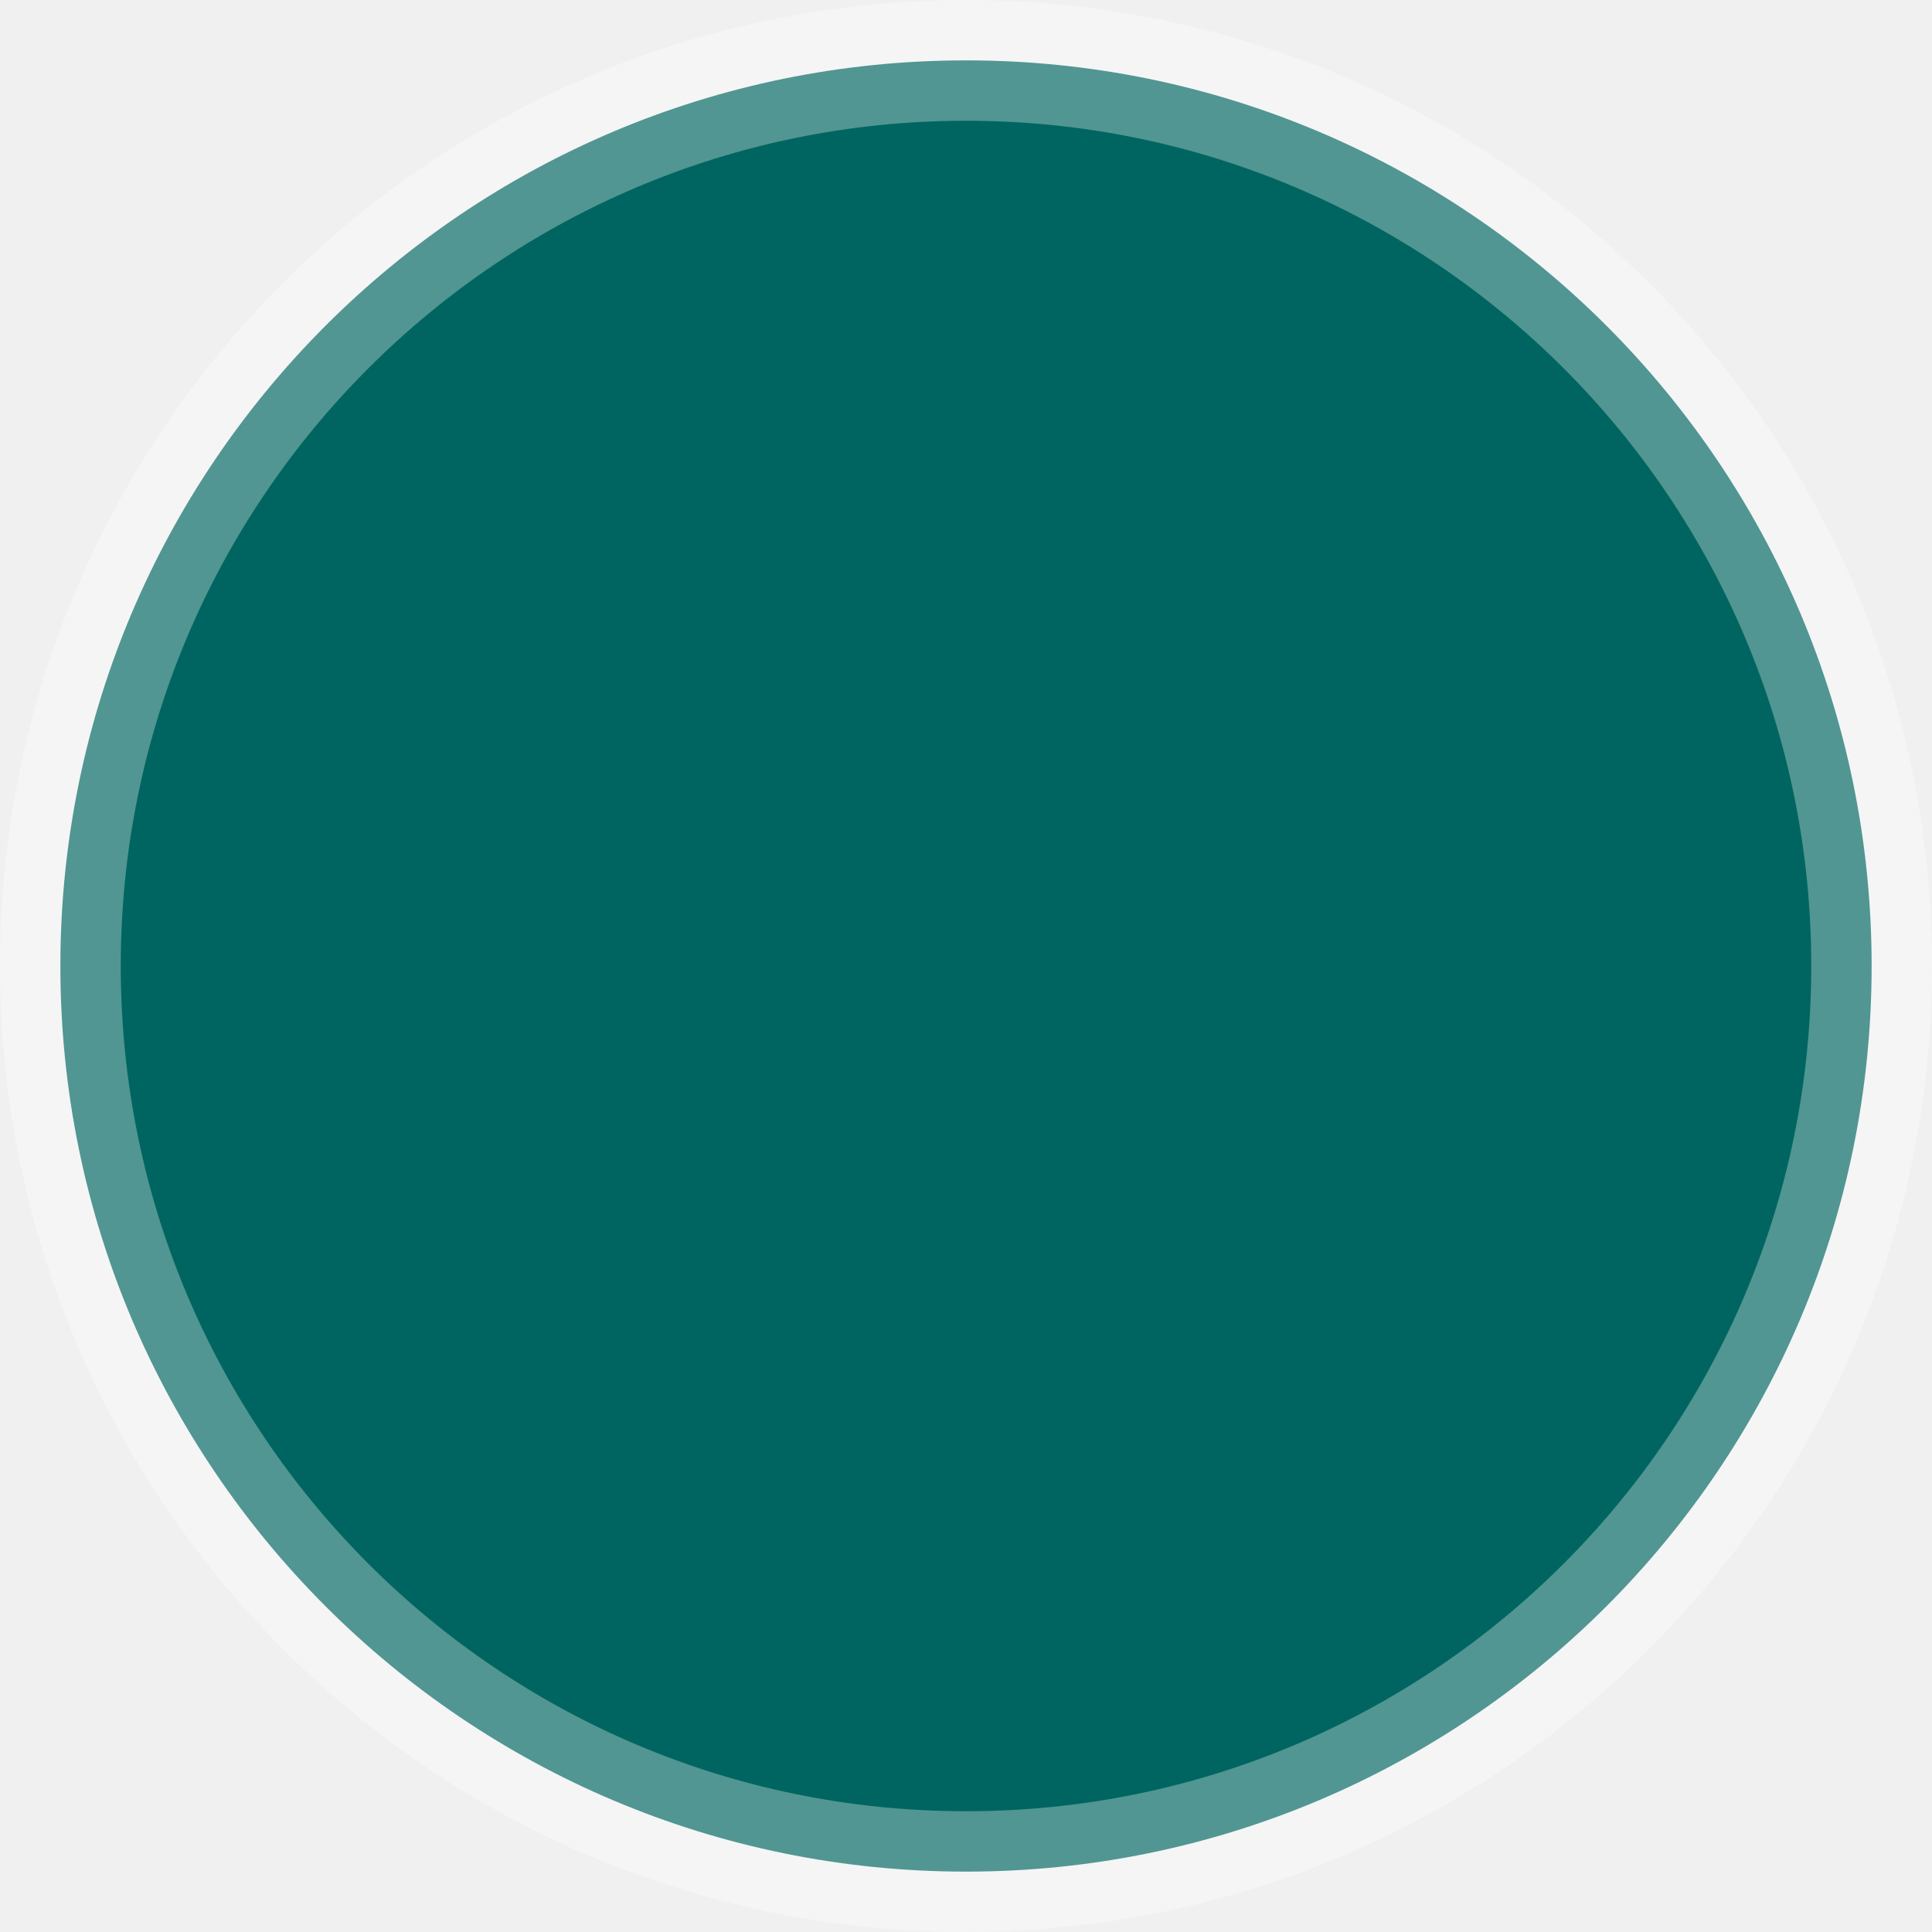
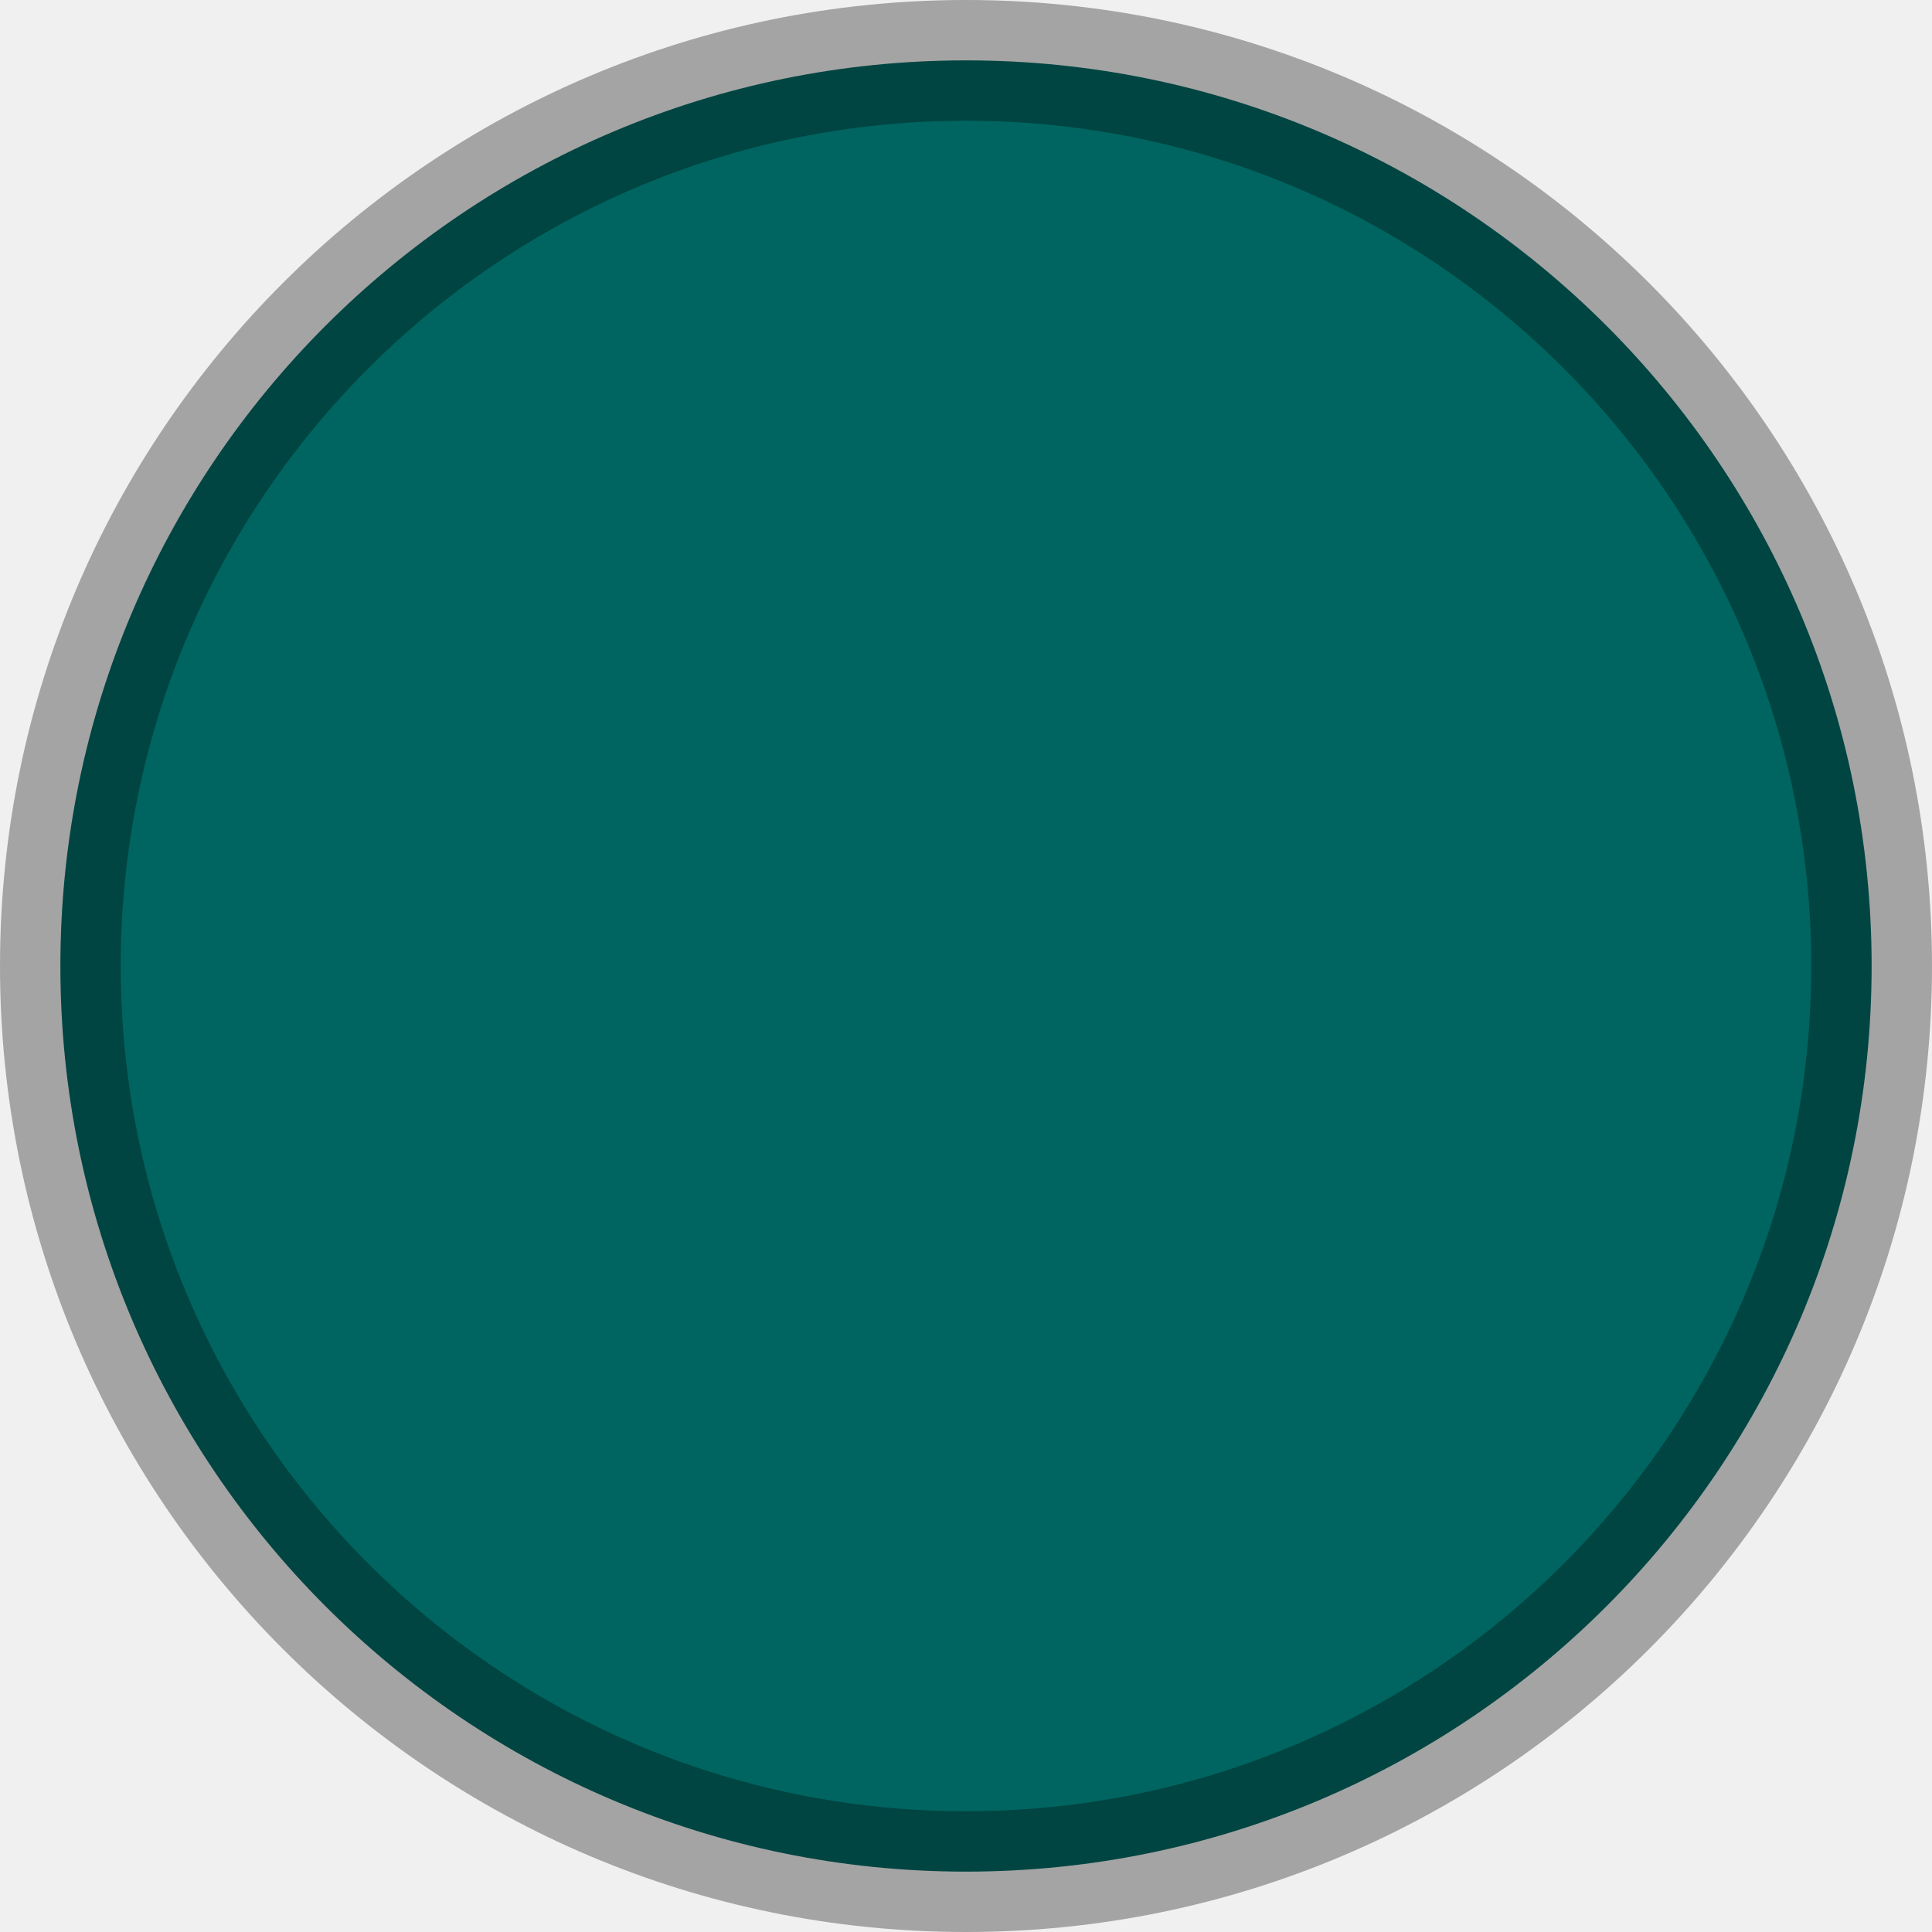
<svg xmlns="http://www.w3.org/2000/svg" width="48" height="48" viewBox="0 0 48 48" fill="none">
  <g clip-path="url(#clip0_6_2)">
-     <path d="M46.5 24C46.5 36.426 36.426 46.5 24 46.5C11.574 46.5 1.5 36.426 1.5 24C1.5 11.574 11.574 1.5 24 1.5C36.426 1.5 46.5 11.574 46.5 24Z" fill="#006560" stroke="white" stroke-width="3" stroke-opacity="0.32" />
+     <path d="M46.5 24C46.5 36.426 36.426 46.5 24 46.5C11.574 46.5 1.5 36.426 1.5 24C1.5 11.574 11.574 1.5 24 1.5C36.426 1.5 46.5 11.574 46.5 24Z" fill="#006560" stroke="black" stroke-width="3" stroke-opacity="0.32" />
  </g>
  <defs>
    <clipPath id="clip0_6_2">
      <rect width="48" height="48" fill="white" />
    </clipPath>
  </defs>
</svg>
